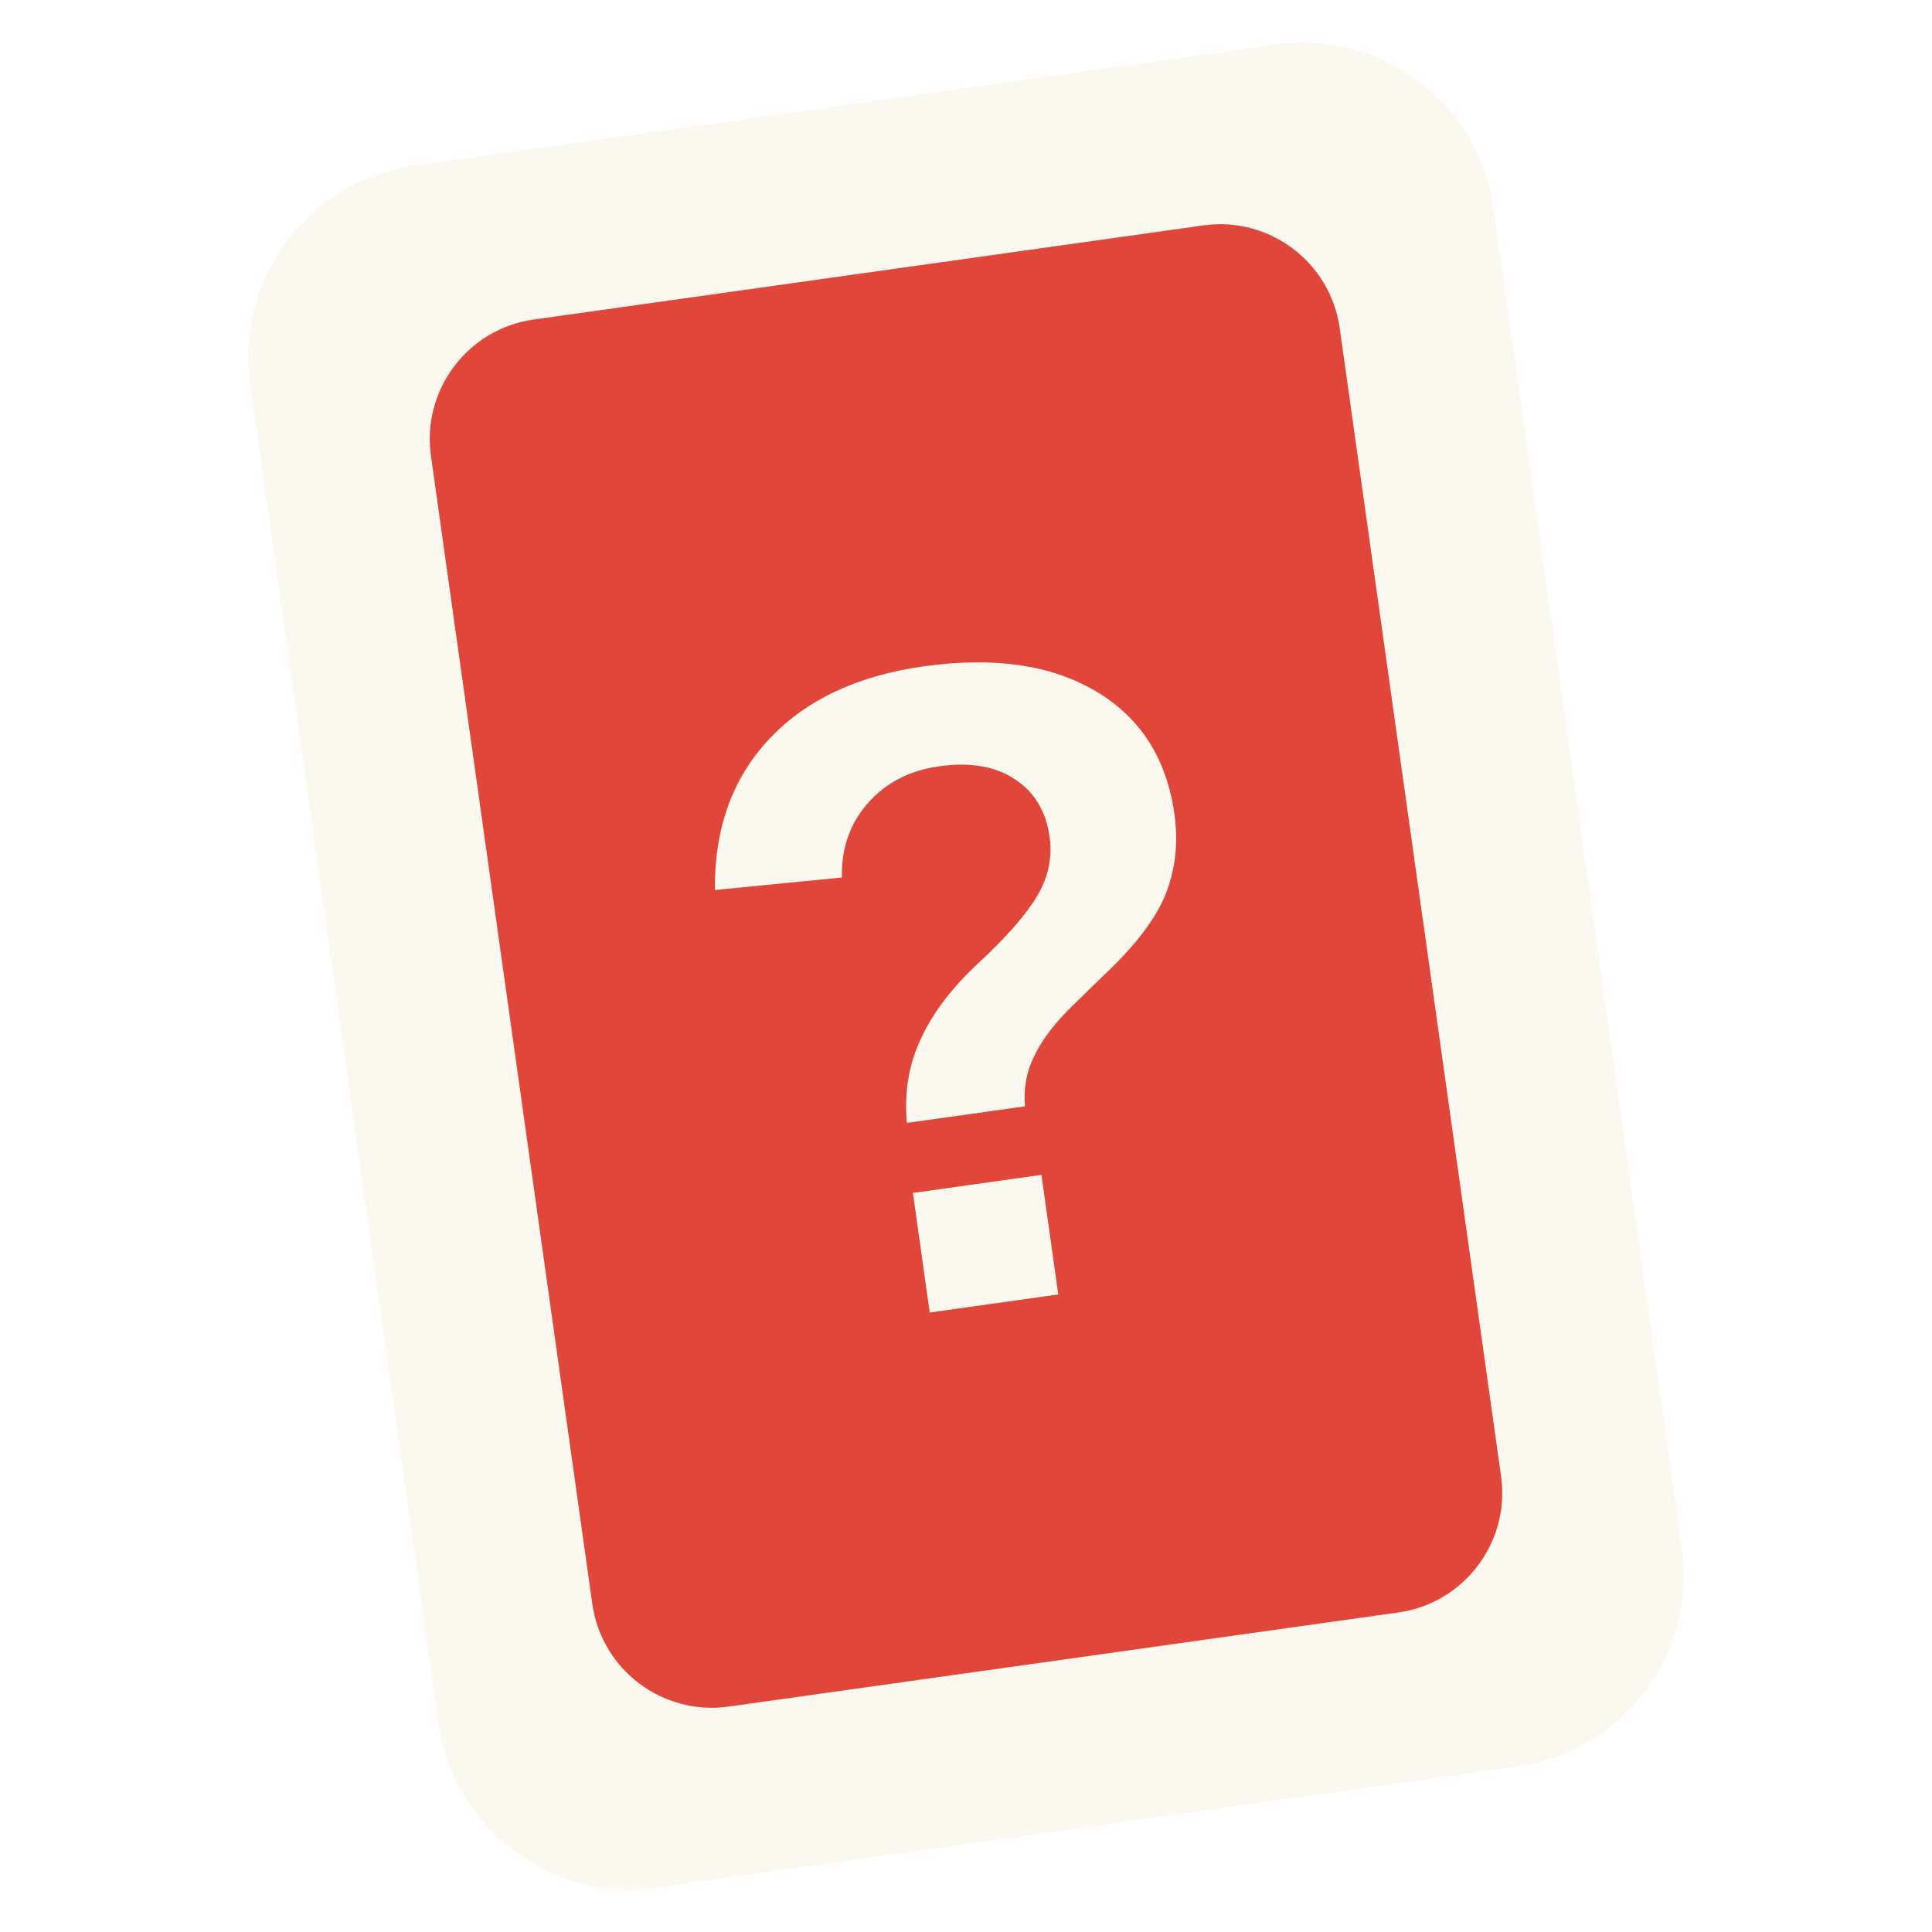
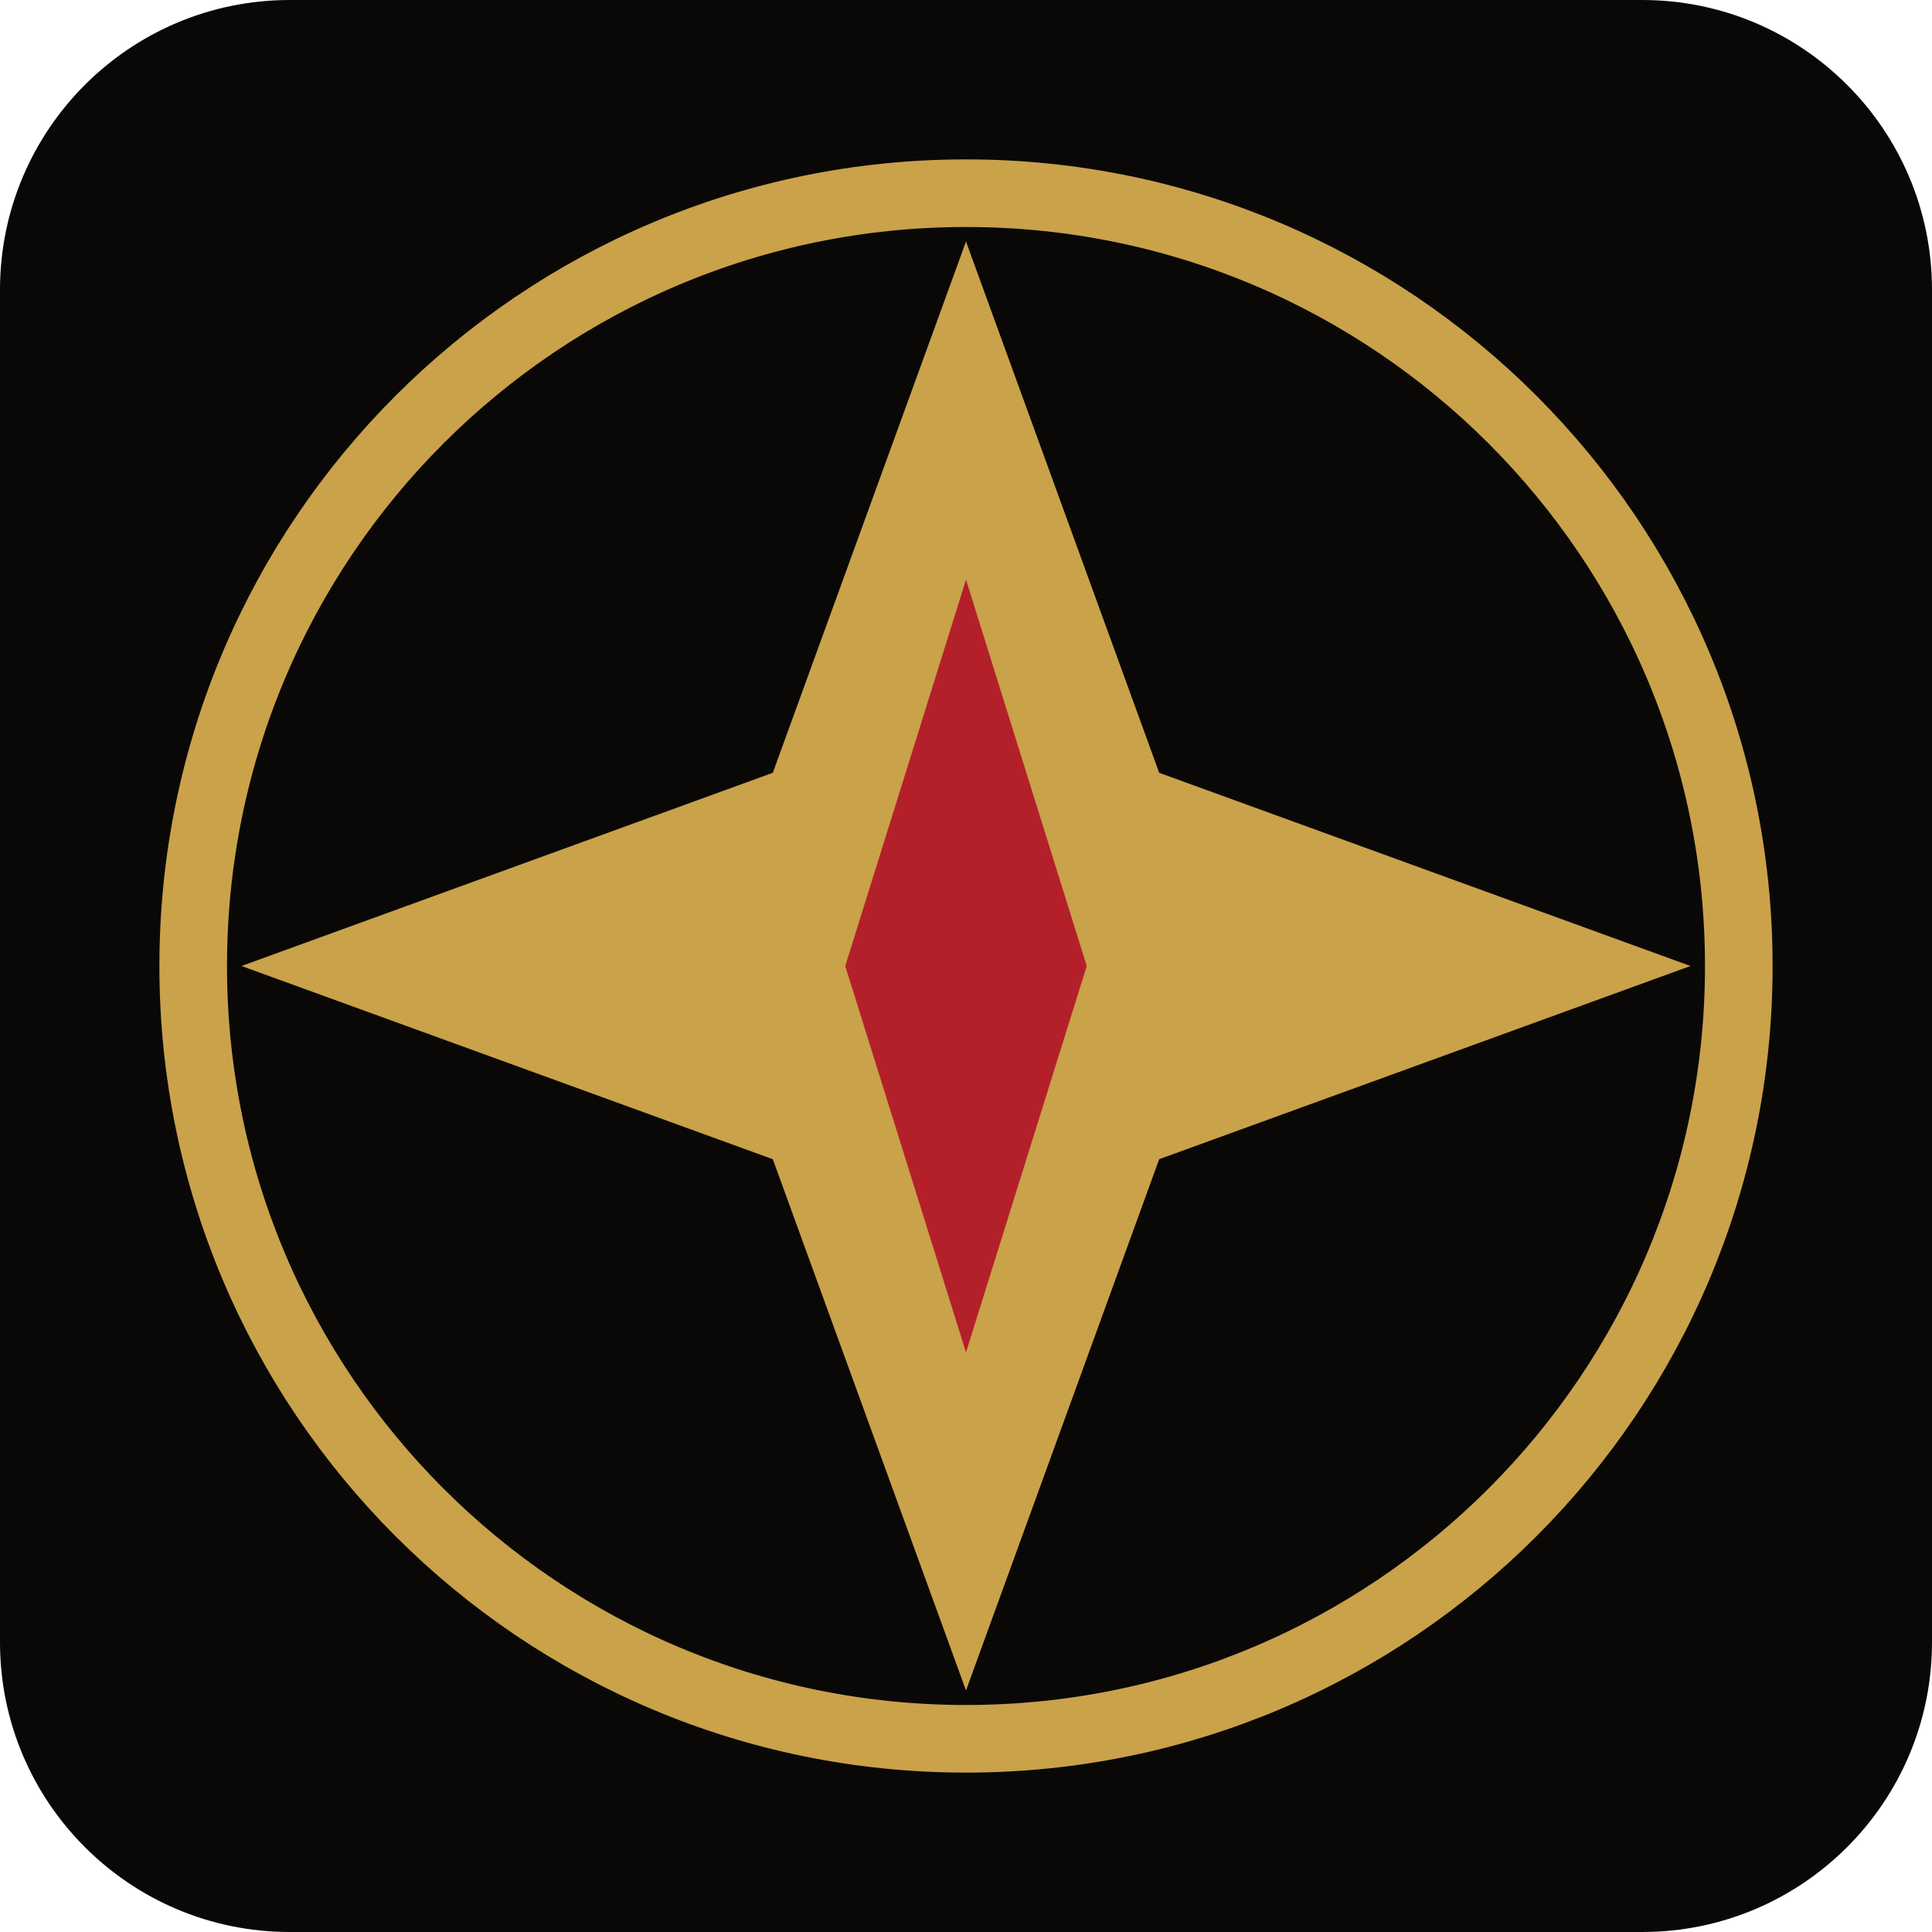
<svg xmlns="http://www.w3.org/2000/svg" viewBox="0 0 40 40">
-   <rect x="7" y="2" width="26" height="36" rx="4" fill="#fbf8f0" transform="rotate(-8 20 20)" />
-   <rect x="10.5" y="5.5" width="19" height="29" rx="2.5" fill="#e0473a" transform="rotate(-8 20 20)" />
-   <text x="20" y="27" text-anchor="middle" font-family="Arial Black, Arial, sans-serif" font-weight="900" font-size="19" fill="#fbf8f0" transform="rotate(-8 20 20)">?</text>
+   <rect width="40" height="40" rx="6" fill="#0a0807" />
+   <circle cx="20" cy="20" r="16" fill="none" stroke="#c9a24a" stroke-width="1.4" />
+   <polygon points="20,5 24,16 35,20 24,24 20,35 16,24 5,20 16,16" fill="#c9a24a" />
+   <polygon points="20,12 22.5,20 20,28 17.5,20" fill="#b3202a" />
</svg>
